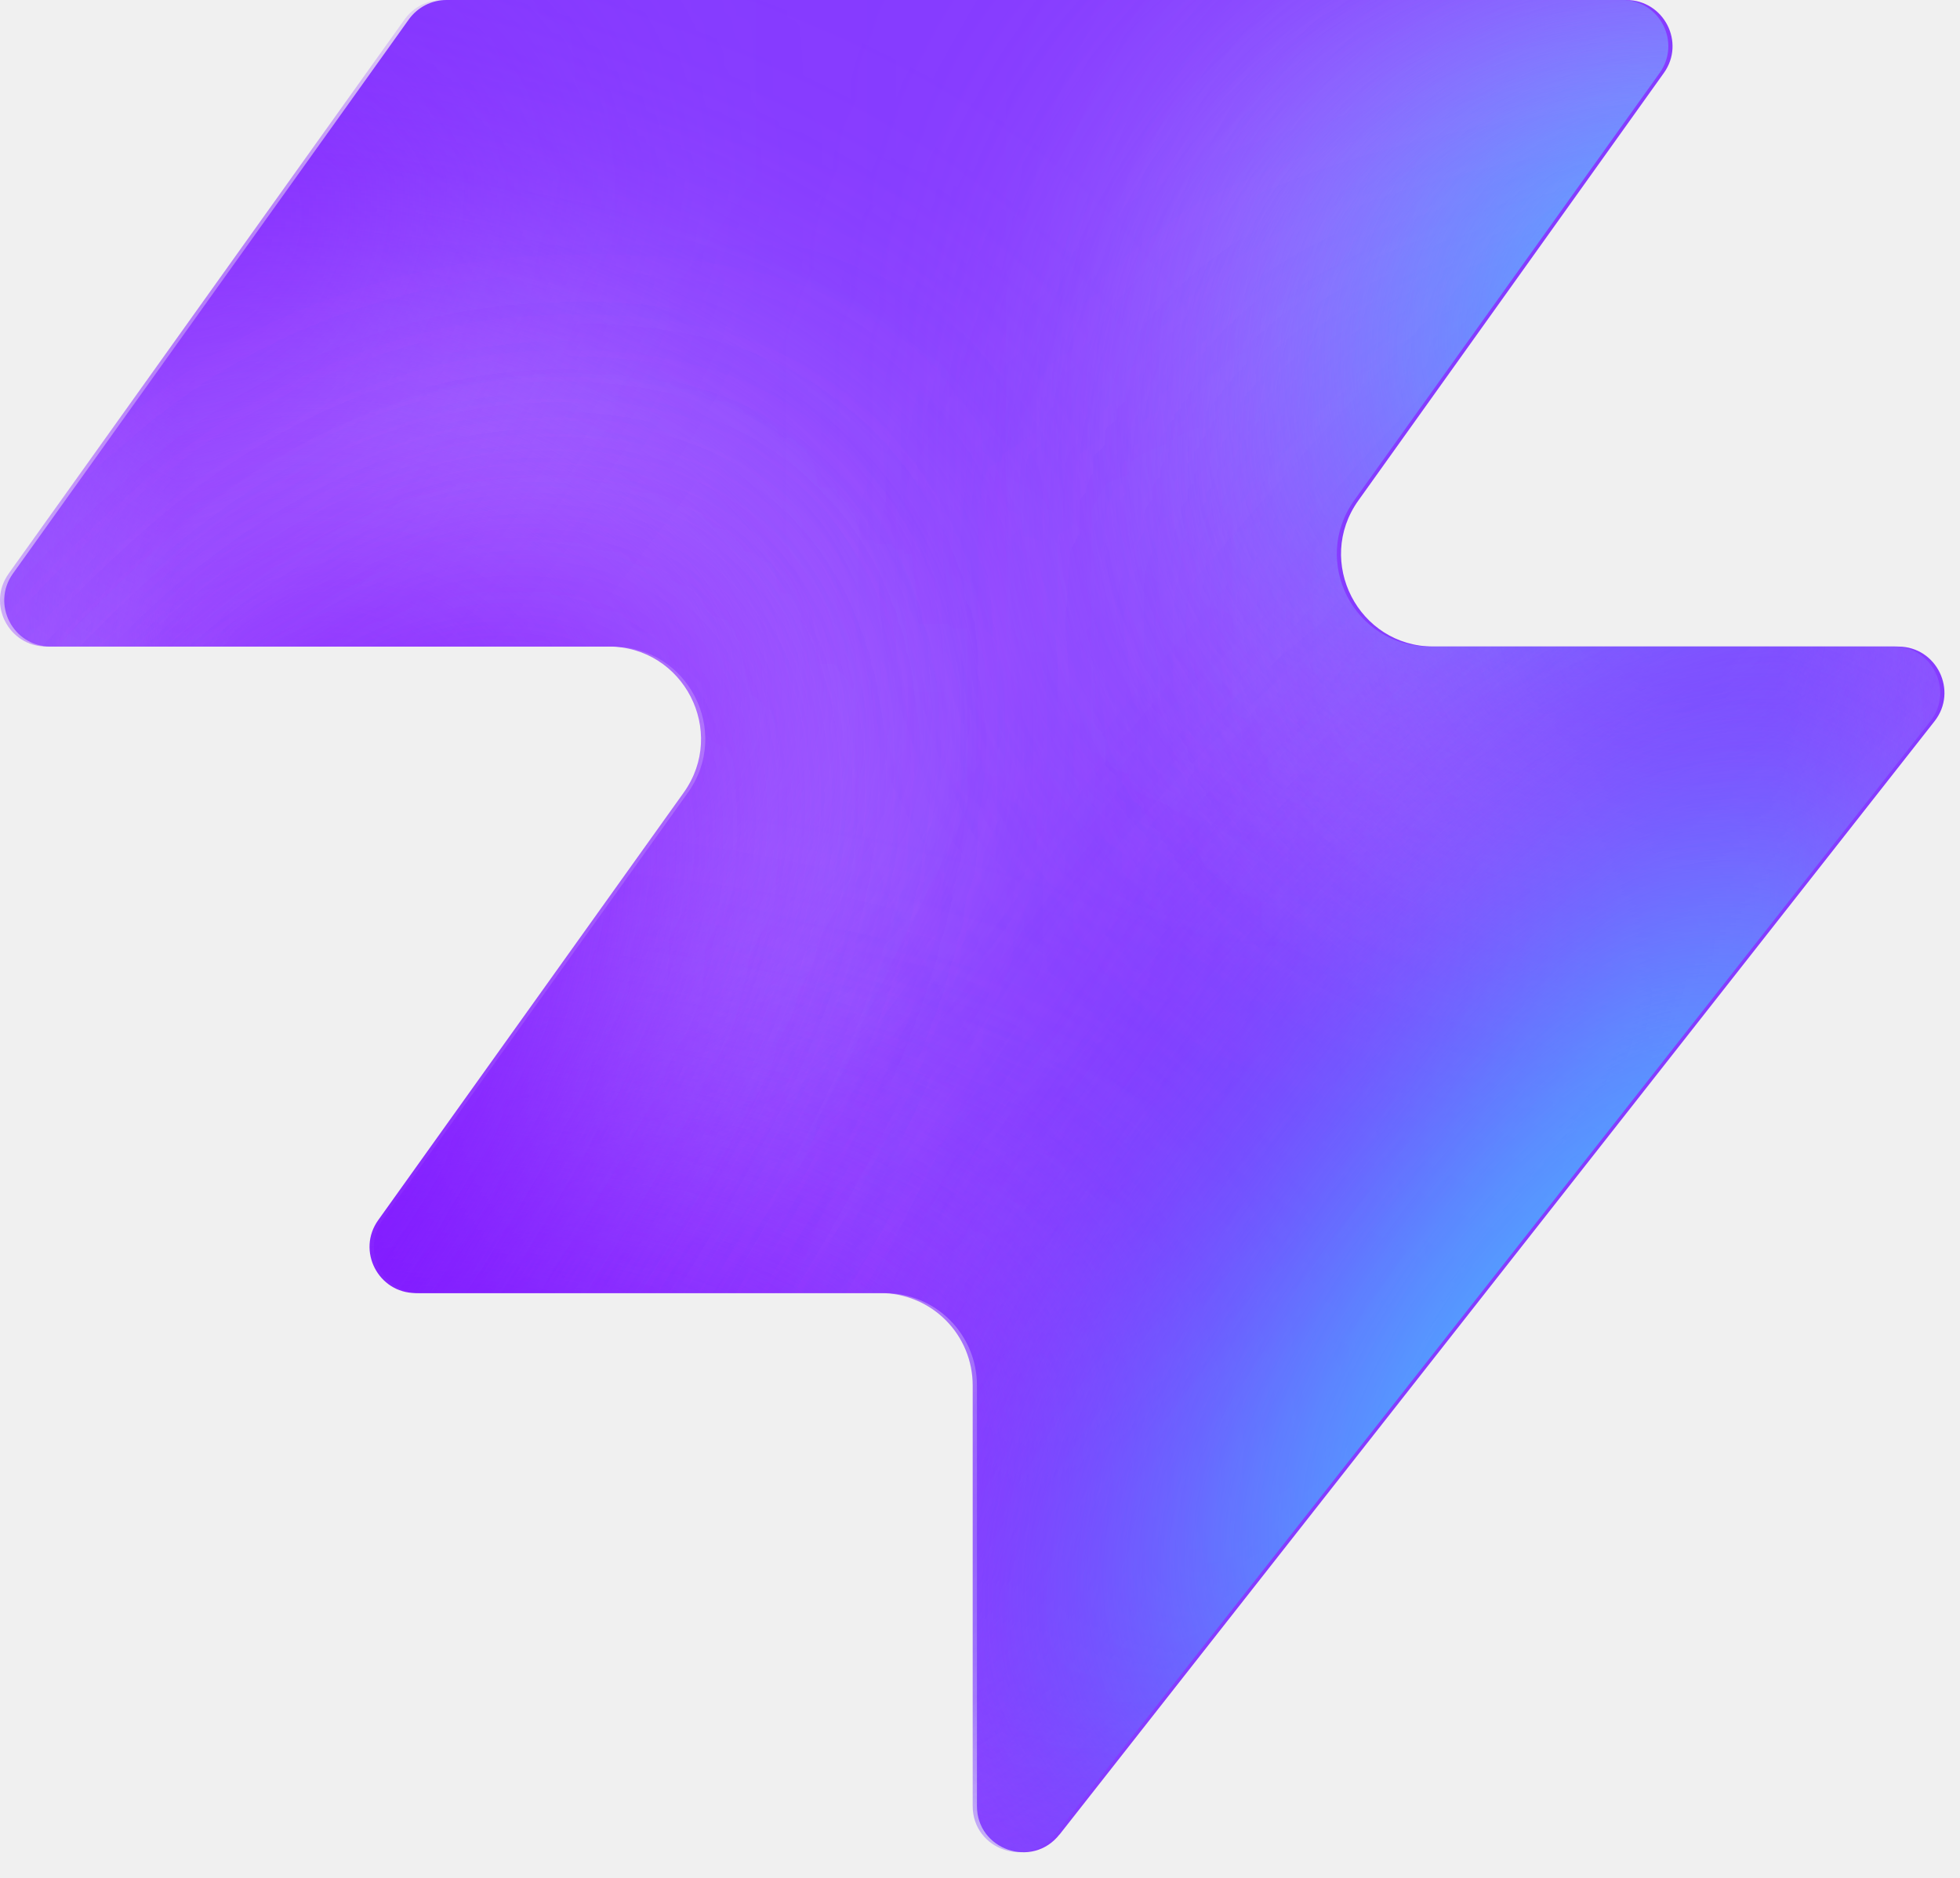
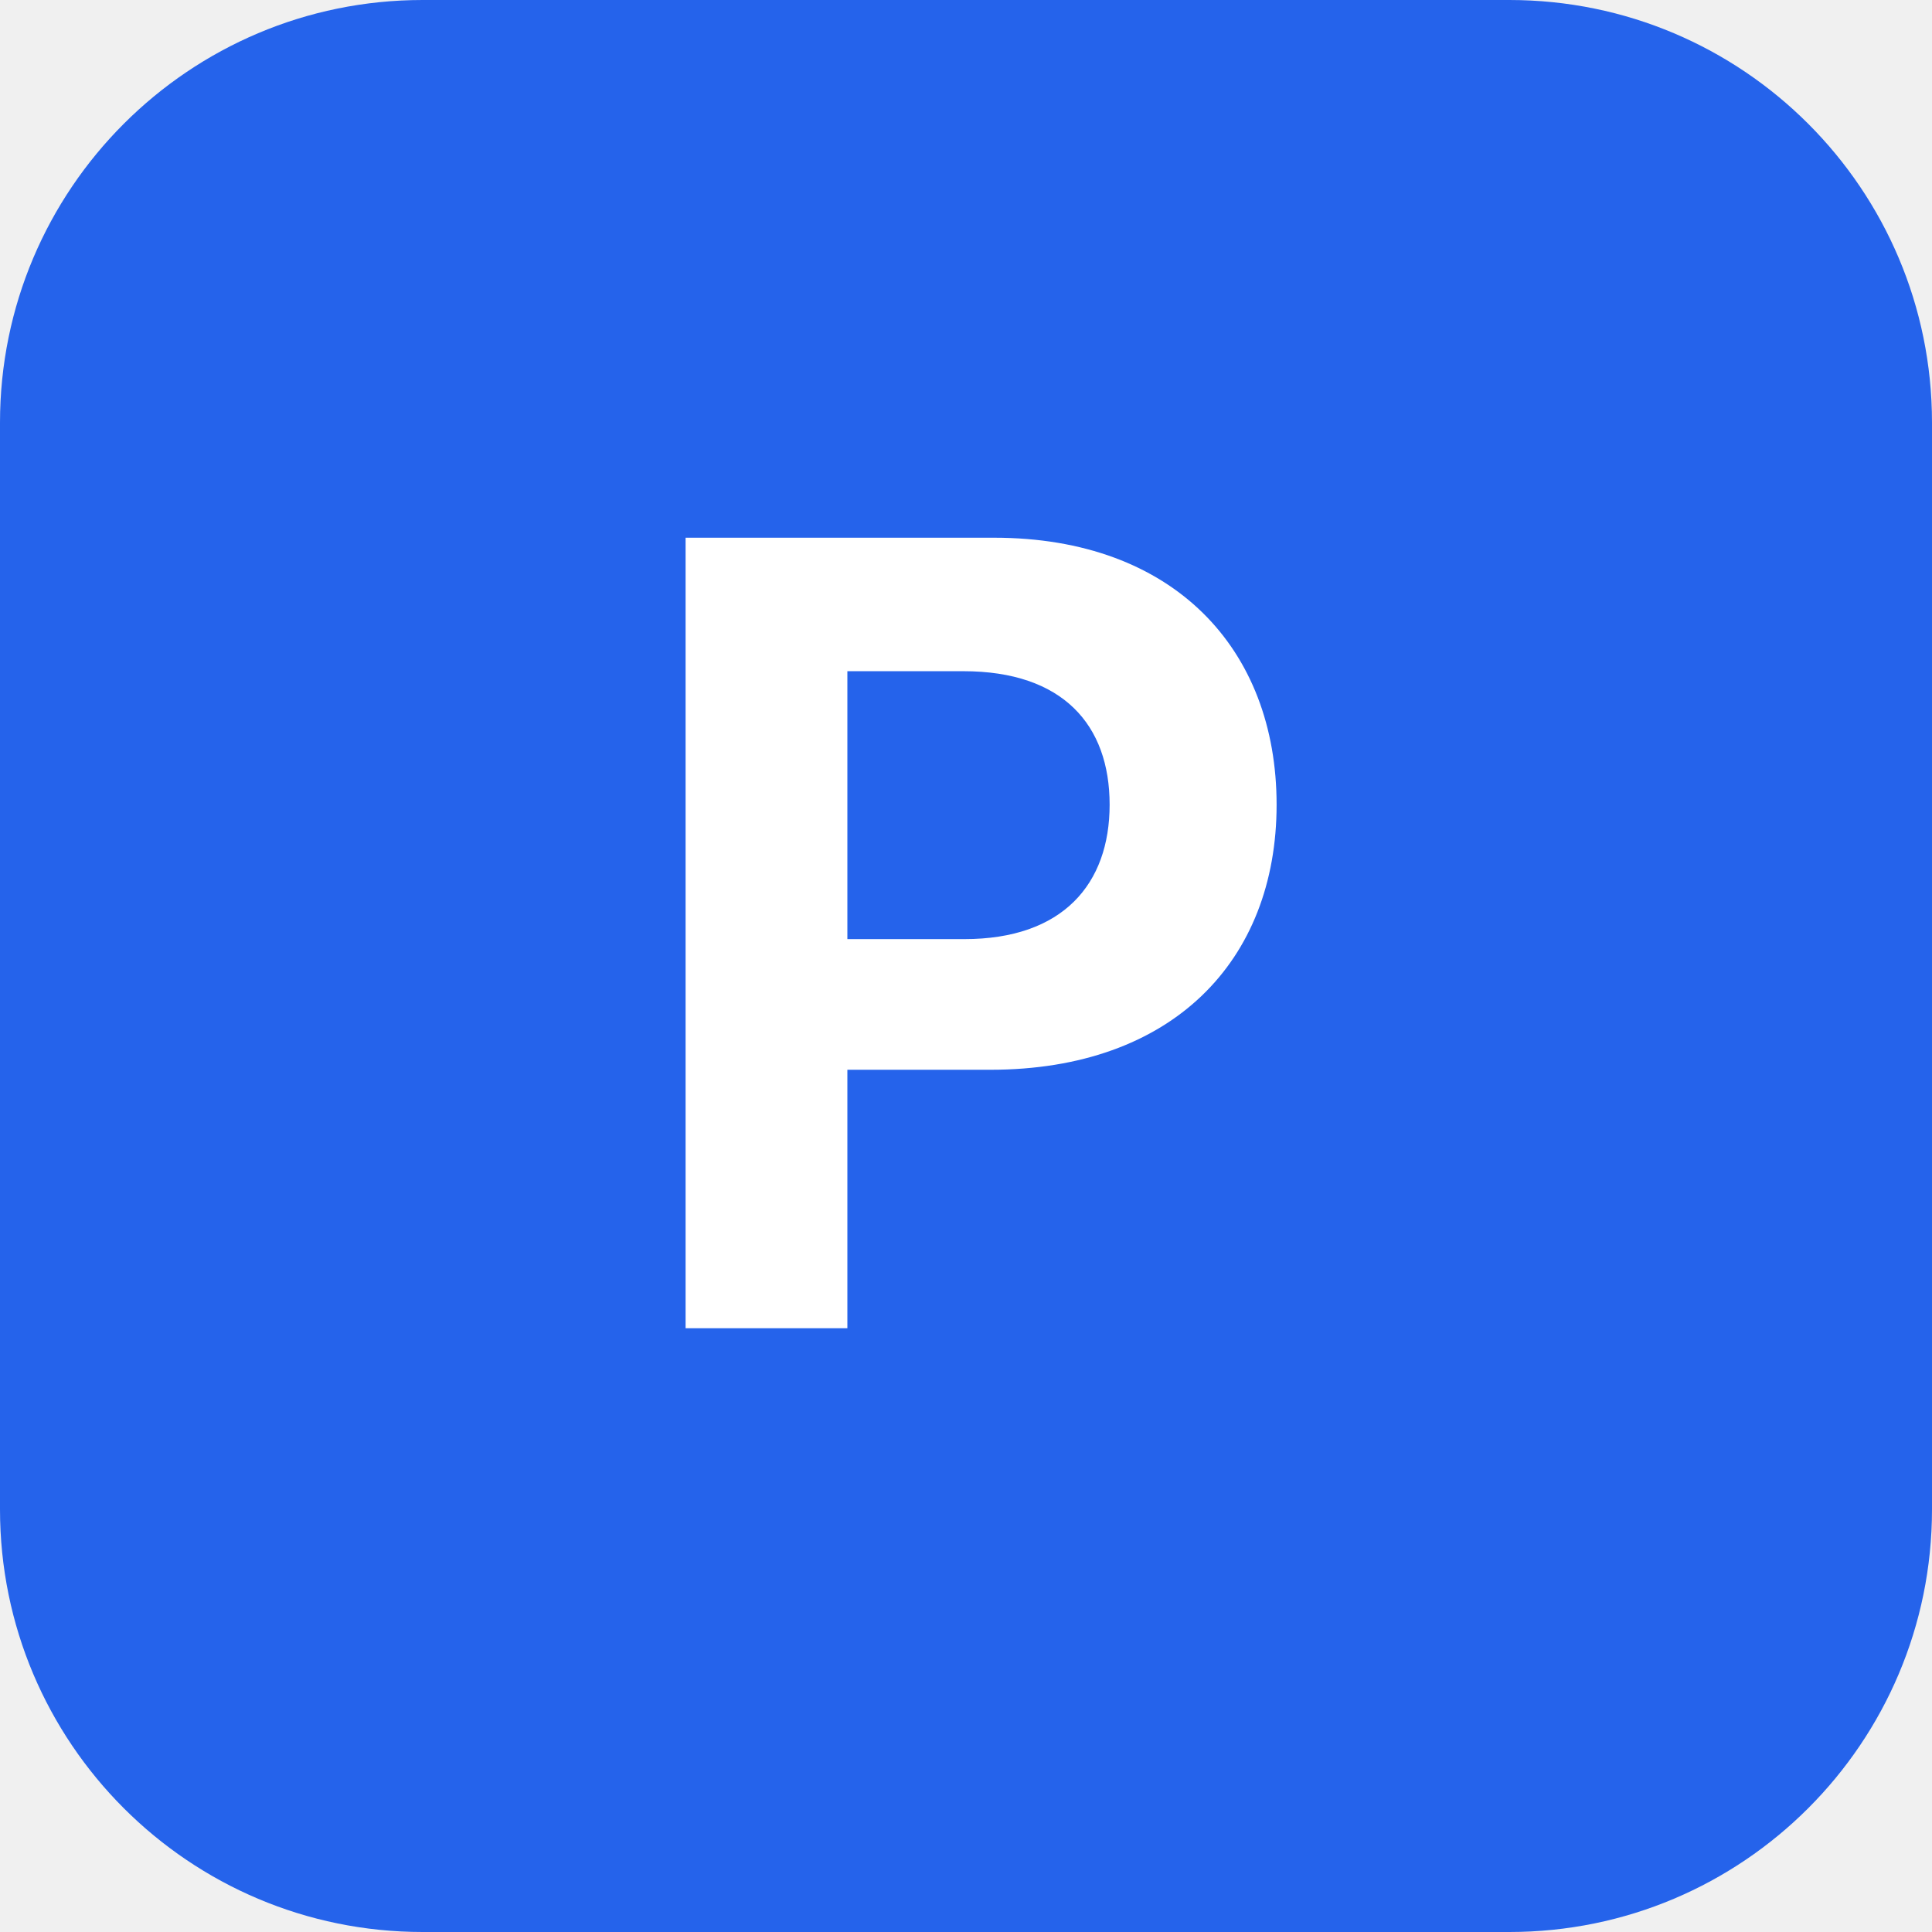
- <svg xmlns="http://www.w3.org/2000/svg" width="48" height="46" fill="none" viewBox="0 0 48 46">
-   <path fill="#863bff" d="M25.946 44.938c-.664.845-2.021.375-2.021-.698V33.937a2.26 2.26 0 0 0-2.262-2.262H10.287c-.92 0-1.456-1.04-.92-1.788l7.48-10.471c1.07-1.497 0-3.578-1.842-3.578H1.237c-.92 0-1.456-1.04-.92-1.788L10.013.474c.214-.297.556-.474.92-.474h28.894c.92 0 1.456 1.04.92 1.788l-7.48 10.471c-1.07 1.498 0 3.579 1.842 3.579h11.377c.943 0 1.473 1.088.89 1.83L25.947 44.94z" style="fill:#863bff;fill:color(display-p3 .525 .23 1);fill-opacity:1" />
-   <mask id="a" width="48" height="46" x="0" y="0" maskUnits="userSpaceOnUse" style="mask-type:alpha">
-     <path fill="#000" d="M25.842 44.938c-.664.844-2.021.375-2.021-.698V33.937a2.26 2.26 0 0 0-2.262-2.262H10.183c-.92 0-1.456-1.04-.92-1.788l7.48-10.471c1.07-1.498 0-3.579-1.842-3.579H1.133c-.92 0-1.456-1.04-.92-1.787L9.91.473c.214-.297.556-.474.92-.474h28.894c.92 0 1.456 1.04.92 1.788l-7.48 10.471c-1.07 1.498 0 3.578 1.842 3.578h11.377c.943 0 1.473 1.088.89 1.832L25.843 44.94z" style="fill:#000;fill-opacity:1" />
-   </mask>
-   <g mask="url(#a)">
-     <g filter="url(#b)">
-       <ellipse cx="5.508" cy="14.704" fill="#ede6ff" rx="5.508" ry="14.704" style="fill:#ede6ff;fill:color(display-p3 .927 .903 1);fill-opacity:1" transform="matrix(.00324 1 1 -.00324 -4.47 31.516)" />
-     </g>
-     <g filter="url(#c)">
-       <ellipse cx="10.399" cy="29.851" fill="#ede6ff" rx="10.399" ry="29.851" style="fill:#ede6ff;fill:color(display-p3 .927 .903 1);fill-opacity:1" transform="matrix(.00324 1 1 -.00324 -39.328 7.883)" />
-     </g>
-     <g filter="url(#d)">
-       <ellipse cx="5.508" cy="30.487" fill="#7e14ff" rx="5.508" ry="30.487" style="fill:#7e14ff;fill:color(display-p3 .492 .077 1);fill-opacity:1" transform="rotate(89.814 -25.913 -14.639)scale(1 -1)" />
-     </g>
-     <g filter="url(#e)">
-       <ellipse cx="5.508" cy="30.599" fill="#7e14ff" rx="5.508" ry="30.599" style="fill:#7e14ff;fill:color(display-p3 .492 .077 1);fill-opacity:1" transform="rotate(89.814 -32.644 -3.334)scale(1 -1)" />
-     </g>
-     <g filter="url(#f)">
-       <ellipse cx="5.508" cy="30.599" fill="#7e14ff" rx="5.508" ry="30.599" style="fill:#7e14ff;fill:color(display-p3 .492 .077 1);fill-opacity:1" transform="matrix(.00324 1 1 -.00324 -34.34 30.47)" />
-     </g>
-     <g filter="url(#g)">
-       <ellipse cx="14.072" cy="22.078" fill="#ede6ff" rx="14.072" ry="22.078" style="fill:#ede6ff;fill:color(display-p3 .927 .903 1);fill-opacity:1" transform="rotate(93.35 24.506 48.493)scale(-1 1)" />
-     </g>
-     <g filter="url(#h)">
-       <ellipse cx="3.47" cy="21.501" fill="#7e14ff" rx="3.47" ry="21.501" style="fill:#7e14ff;fill:color(display-p3 .492 .077 1);fill-opacity:1" transform="rotate(89.009 28.708 47.59)scale(-1 1)" />
-     </g>
-     <g filter="url(#i)">
-       <ellipse cx="3.47" cy="21.501" fill="#7e14ff" rx="3.47" ry="21.501" style="fill:#7e14ff;fill:color(display-p3 .492 .077 1);fill-opacity:1" transform="rotate(89.009 28.708 47.59)scale(-1 1)" />
-     </g>
-     <g filter="url(#j)">
-       <ellipse cx=".387" cy="8.972" fill="#7e14ff" rx="4.407" ry="29.108" style="fill:#7e14ff;fill:color(display-p3 .492 .077 1);fill-opacity:1" transform="rotate(39.51 .387 8.972)" />
-     </g>
-     <g filter="url(#k)">
-       <ellipse cx="47.523" cy="-6.092" fill="#7e14ff" rx="4.407" ry="29.108" style="fill:#7e14ff;fill:color(display-p3 .492 .077 1);fill-opacity:1" transform="rotate(37.892 47.523 -6.092)" />
-     </g>
-     <g filter="url(#l)">
-       <ellipse cx="41.412" cy="6.333" fill="#47bfff" rx="5.971" ry="9.665" style="fill:#47bfff;fill:color(display-p3 .28 .748 1);fill-opacity:1" transform="rotate(37.892 41.412 6.333)" />
-     </g>
-     <g filter="url(#m)">
-       <ellipse cx="-1.879" cy="38.332" fill="#7e14ff" rx="4.407" ry="29.108" style="fill:#7e14ff;fill:color(display-p3 .492 .077 1);fill-opacity:1" transform="rotate(37.892 -1.88 38.332)" />
-     </g>
-     <g filter="url(#n)">
-       <ellipse cx="-1.879" cy="38.332" fill="#7e14ff" rx="4.407" ry="29.108" style="fill:#7e14ff;fill:color(display-p3 .492 .077 1);fill-opacity:1" transform="rotate(37.892 -1.88 38.332)" />
-     </g>
-     <g filter="url(#o)">
-       <ellipse cx="35.651" cy="29.907" fill="#7e14ff" rx="4.407" ry="29.108" style="fill:#7e14ff;fill:color(display-p3 .492 .077 1);fill-opacity:1" transform="rotate(37.892 35.651 29.907)" />
-     </g>
-     <g filter="url(#p)">
-       <ellipse cx="38.418" cy="32.4" fill="#47bfff" rx="5.971" ry="15.297" style="fill:#47bfff;fill:color(display-p3 .28 .748 1);fill-opacity:1" transform="rotate(37.892 38.418 32.4)" />
-     </g>
-   </g>
-   <defs>
-     <filter id="b" width="60.045" height="41.654" x="-19.77" y="16.149" color-interpolation-filters="sRGB" filterUnits="userSpaceOnUse">
-       <feFlood flood-opacity="0" result="BackgroundImageFix" />
-       <feBlend in="SourceGraphic" in2="BackgroundImageFix" result="shape" />
-       <feGaussianBlur result="effect1_foregroundBlur_2002_17158" stdDeviation="7.659" />
-     </filter>
-     <filter id="c" width="90.34" height="51.437" x="-54.613" y="-7.533" color-interpolation-filters="sRGB" filterUnits="userSpaceOnUse">
-       <feFlood flood-opacity="0" result="BackgroundImageFix" />
-       <feBlend in="SourceGraphic" in2="BackgroundImageFix" result="shape" />
-       <feGaussianBlur result="effect1_foregroundBlur_2002_17158" stdDeviation="7.659" />
-     </filter>
-     <filter id="d" width="79.355" height="29.4" x="-49.64" y="2.03" color-interpolation-filters="sRGB" filterUnits="userSpaceOnUse">
-       <feFlood flood-opacity="0" result="BackgroundImageFix" />
-       <feBlend in="SourceGraphic" in2="BackgroundImageFix" result="shape" />
-       <feGaussianBlur result="effect1_foregroundBlur_2002_17158" stdDeviation="4.596" />
-     </filter>
-     <filter id="e" width="79.579" height="29.4" x="-45.045" y="20.029" color-interpolation-filters="sRGB" filterUnits="userSpaceOnUse">
-       <feFlood flood-opacity="0" result="BackgroundImageFix" />
-       <feBlend in="SourceGraphic" in2="BackgroundImageFix" result="shape" />
-       <feGaussianBlur result="effect1_foregroundBlur_2002_17158" stdDeviation="4.596" />
-     </filter>
-     <filter id="f" width="79.579" height="29.4" x="-43.513" y="21.178" color-interpolation-filters="sRGB" filterUnits="userSpaceOnUse">
-       <feFlood flood-opacity="0" result="BackgroundImageFix" />
-       <feBlend in="SourceGraphic" in2="BackgroundImageFix" result="shape" />
-       <feGaussianBlur result="effect1_foregroundBlur_2002_17158" stdDeviation="4.596" />
-     </filter>
-     <filter id="g" width="74.749" height="58.852" x="15.756" y="-17.901" color-interpolation-filters="sRGB" filterUnits="userSpaceOnUse">
-       <feFlood flood-opacity="0" result="BackgroundImageFix" />
-       <feBlend in="SourceGraphic" in2="BackgroundImageFix" result="shape" />
-       <feGaussianBlur result="effect1_foregroundBlur_2002_17158" stdDeviation="7.659" />
-     </filter>
-     <filter id="h" width="61.377" height="25.362" x="23.548" y="2.284" color-interpolation-filters="sRGB" filterUnits="userSpaceOnUse">
-       <feFlood flood-opacity="0" result="BackgroundImageFix" />
-       <feBlend in="SourceGraphic" in2="BackgroundImageFix" result="shape" />
-       <feGaussianBlur result="effect1_foregroundBlur_2002_17158" stdDeviation="4.596" />
-     </filter>
-     <filter id="i" width="61.377" height="25.362" x="23.548" y="2.284" color-interpolation-filters="sRGB" filterUnits="userSpaceOnUse">
-       <feFlood flood-opacity="0" result="BackgroundImageFix" />
-       <feBlend in="SourceGraphic" in2="BackgroundImageFix" result="shape" />
-       <feGaussianBlur result="effect1_foregroundBlur_2002_17158" stdDeviation="4.596" />
-     </filter>
-     <filter id="j" width="56.045" height="63.649" x="-27.636" y="-22.853" color-interpolation-filters="sRGB" filterUnits="userSpaceOnUse">
-       <feFlood flood-opacity="0" result="BackgroundImageFix" />
-       <feBlend in="SourceGraphic" in2="BackgroundImageFix" result="shape" />
-       <feGaussianBlur result="effect1_foregroundBlur_2002_17158" stdDeviation="4.596" />
-     </filter>
-     <filter id="k" width="54.814" height="64.646" x="20.116" y="-38.415" color-interpolation-filters="sRGB" filterUnits="userSpaceOnUse">
-       <feFlood flood-opacity="0" result="BackgroundImageFix" />
-       <feBlend in="SourceGraphic" in2="BackgroundImageFix" result="shape" />
-       <feGaussianBlur result="effect1_foregroundBlur_2002_17158" stdDeviation="4.596" />
-     </filter>
-     <filter id="l" width="33.541" height="35.313" x="24.641" y="-11.323" color-interpolation-filters="sRGB" filterUnits="userSpaceOnUse">
-       <feFlood flood-opacity="0" result="BackgroundImageFix" />
-       <feBlend in="SourceGraphic" in2="BackgroundImageFix" result="shape" />
-       <feGaussianBlur result="effect1_foregroundBlur_2002_17158" stdDeviation="4.596" />
-     </filter>
-     <filter id="m" width="54.814" height="64.646" x="-29.286" y="6.009" color-interpolation-filters="sRGB" filterUnits="userSpaceOnUse">
-       <feFlood flood-opacity="0" result="BackgroundImageFix" />
-       <feBlend in="SourceGraphic" in2="BackgroundImageFix" result="shape" />
-       <feGaussianBlur result="effect1_foregroundBlur_2002_17158" stdDeviation="4.596" />
-     </filter>
-     <filter id="n" width="54.814" height="64.646" x="-29.286" y="6.009" color-interpolation-filters="sRGB" filterUnits="userSpaceOnUse">
-       <feFlood flood-opacity="0" result="BackgroundImageFix" />
-       <feBlend in="SourceGraphic" in2="BackgroundImageFix" result="shape" />
-       <feGaussianBlur result="effect1_foregroundBlur_2002_17158" stdDeviation="4.596" />
-     </filter>
-     <filter id="o" width="54.814" height="64.646" x="8.244" y="-2.416" color-interpolation-filters="sRGB" filterUnits="userSpaceOnUse">
-       <feFlood flood-opacity="0" result="BackgroundImageFix" />
-       <feBlend in="SourceGraphic" in2="BackgroundImageFix" result="shape" />
-       <feGaussianBlur result="effect1_foregroundBlur_2002_17158" stdDeviation="4.596" />
-     </filter>
-     <filter id="p" width="39.409" height="43.623" x="18.713" y="10.588" color-interpolation-filters="sRGB" filterUnits="userSpaceOnUse">
-       <feFlood flood-opacity="0" result="BackgroundImageFix" />
-       <feBlend in="SourceGraphic" in2="BackgroundImageFix" result="shape" />
-       <feGaussianBlur result="effect1_foregroundBlur_2002_17158" stdDeviation="4.596" />
-     </filter>
-   </defs>
+ <svg xmlns="http://www.w3.org/2000/svg" viewBox="0 0 64 64">
+   <rect width="64" height="64" rx="14" fill="#2563eb" />
+   <text x="32" y="44" font-family="Inter, Arial, sans-serif" font-size="36" font-weight="700" fill="#ffffff" text-anchor="middle">P</text>
</svg>
